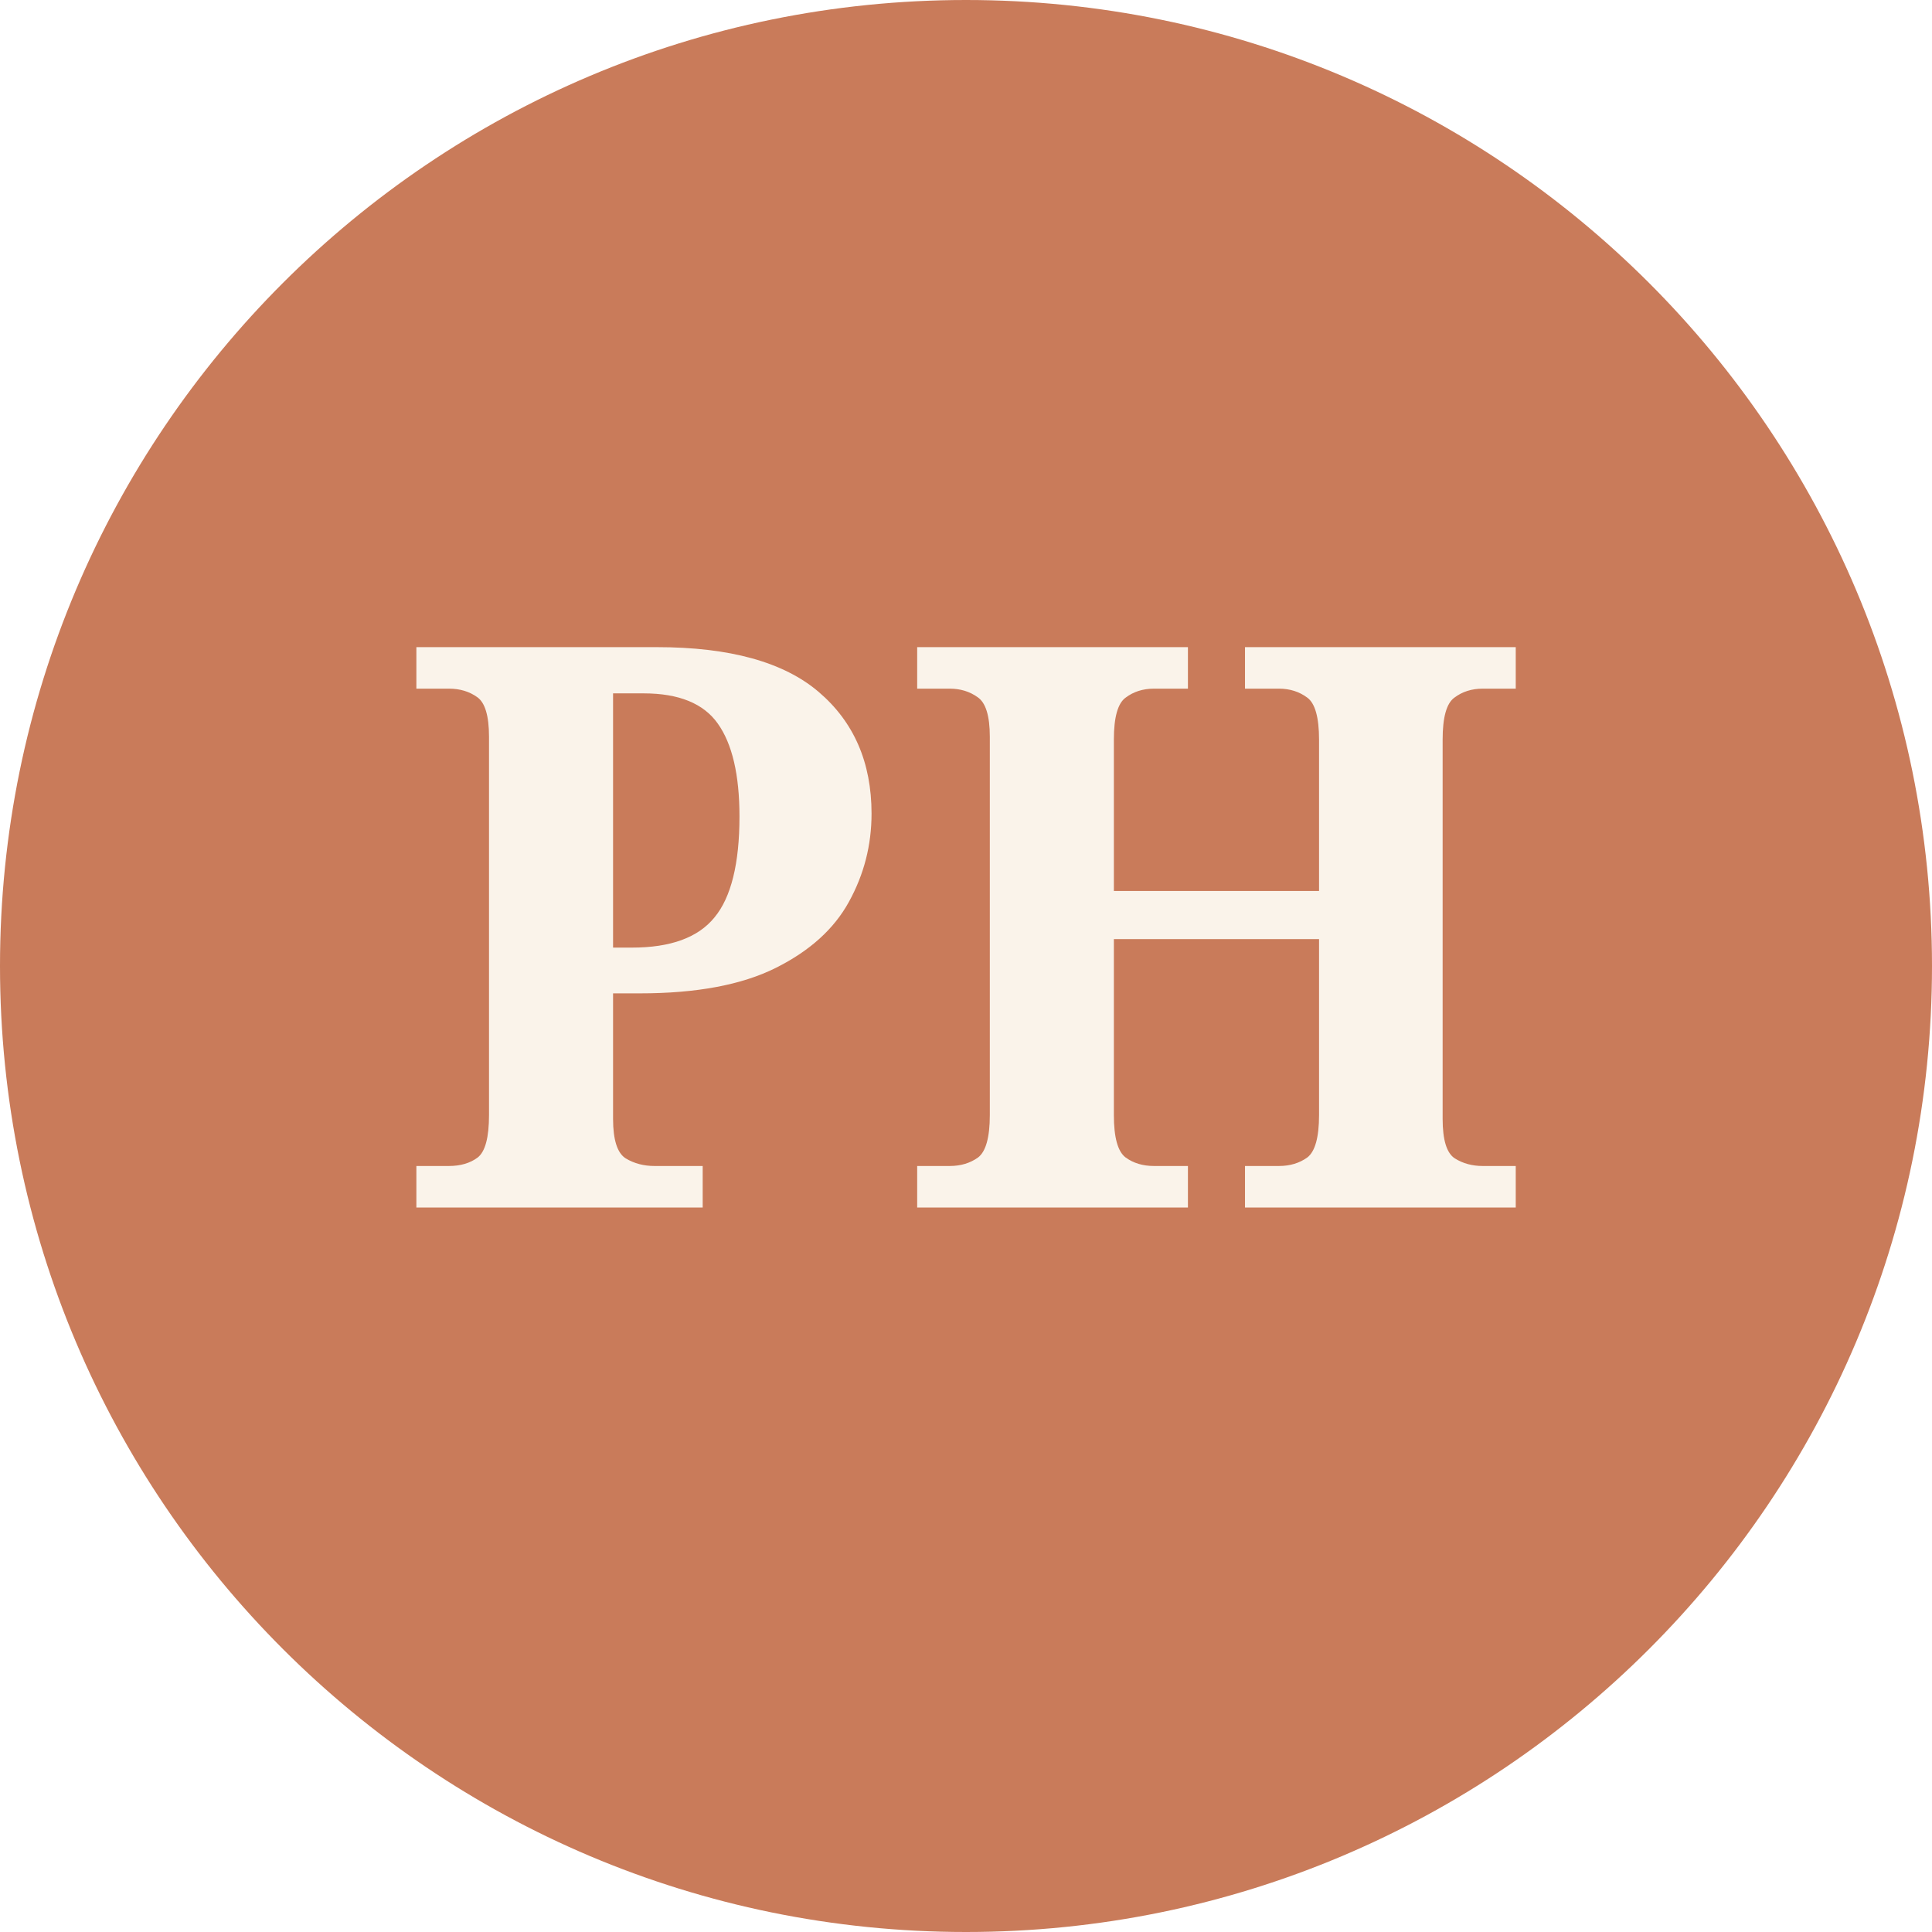
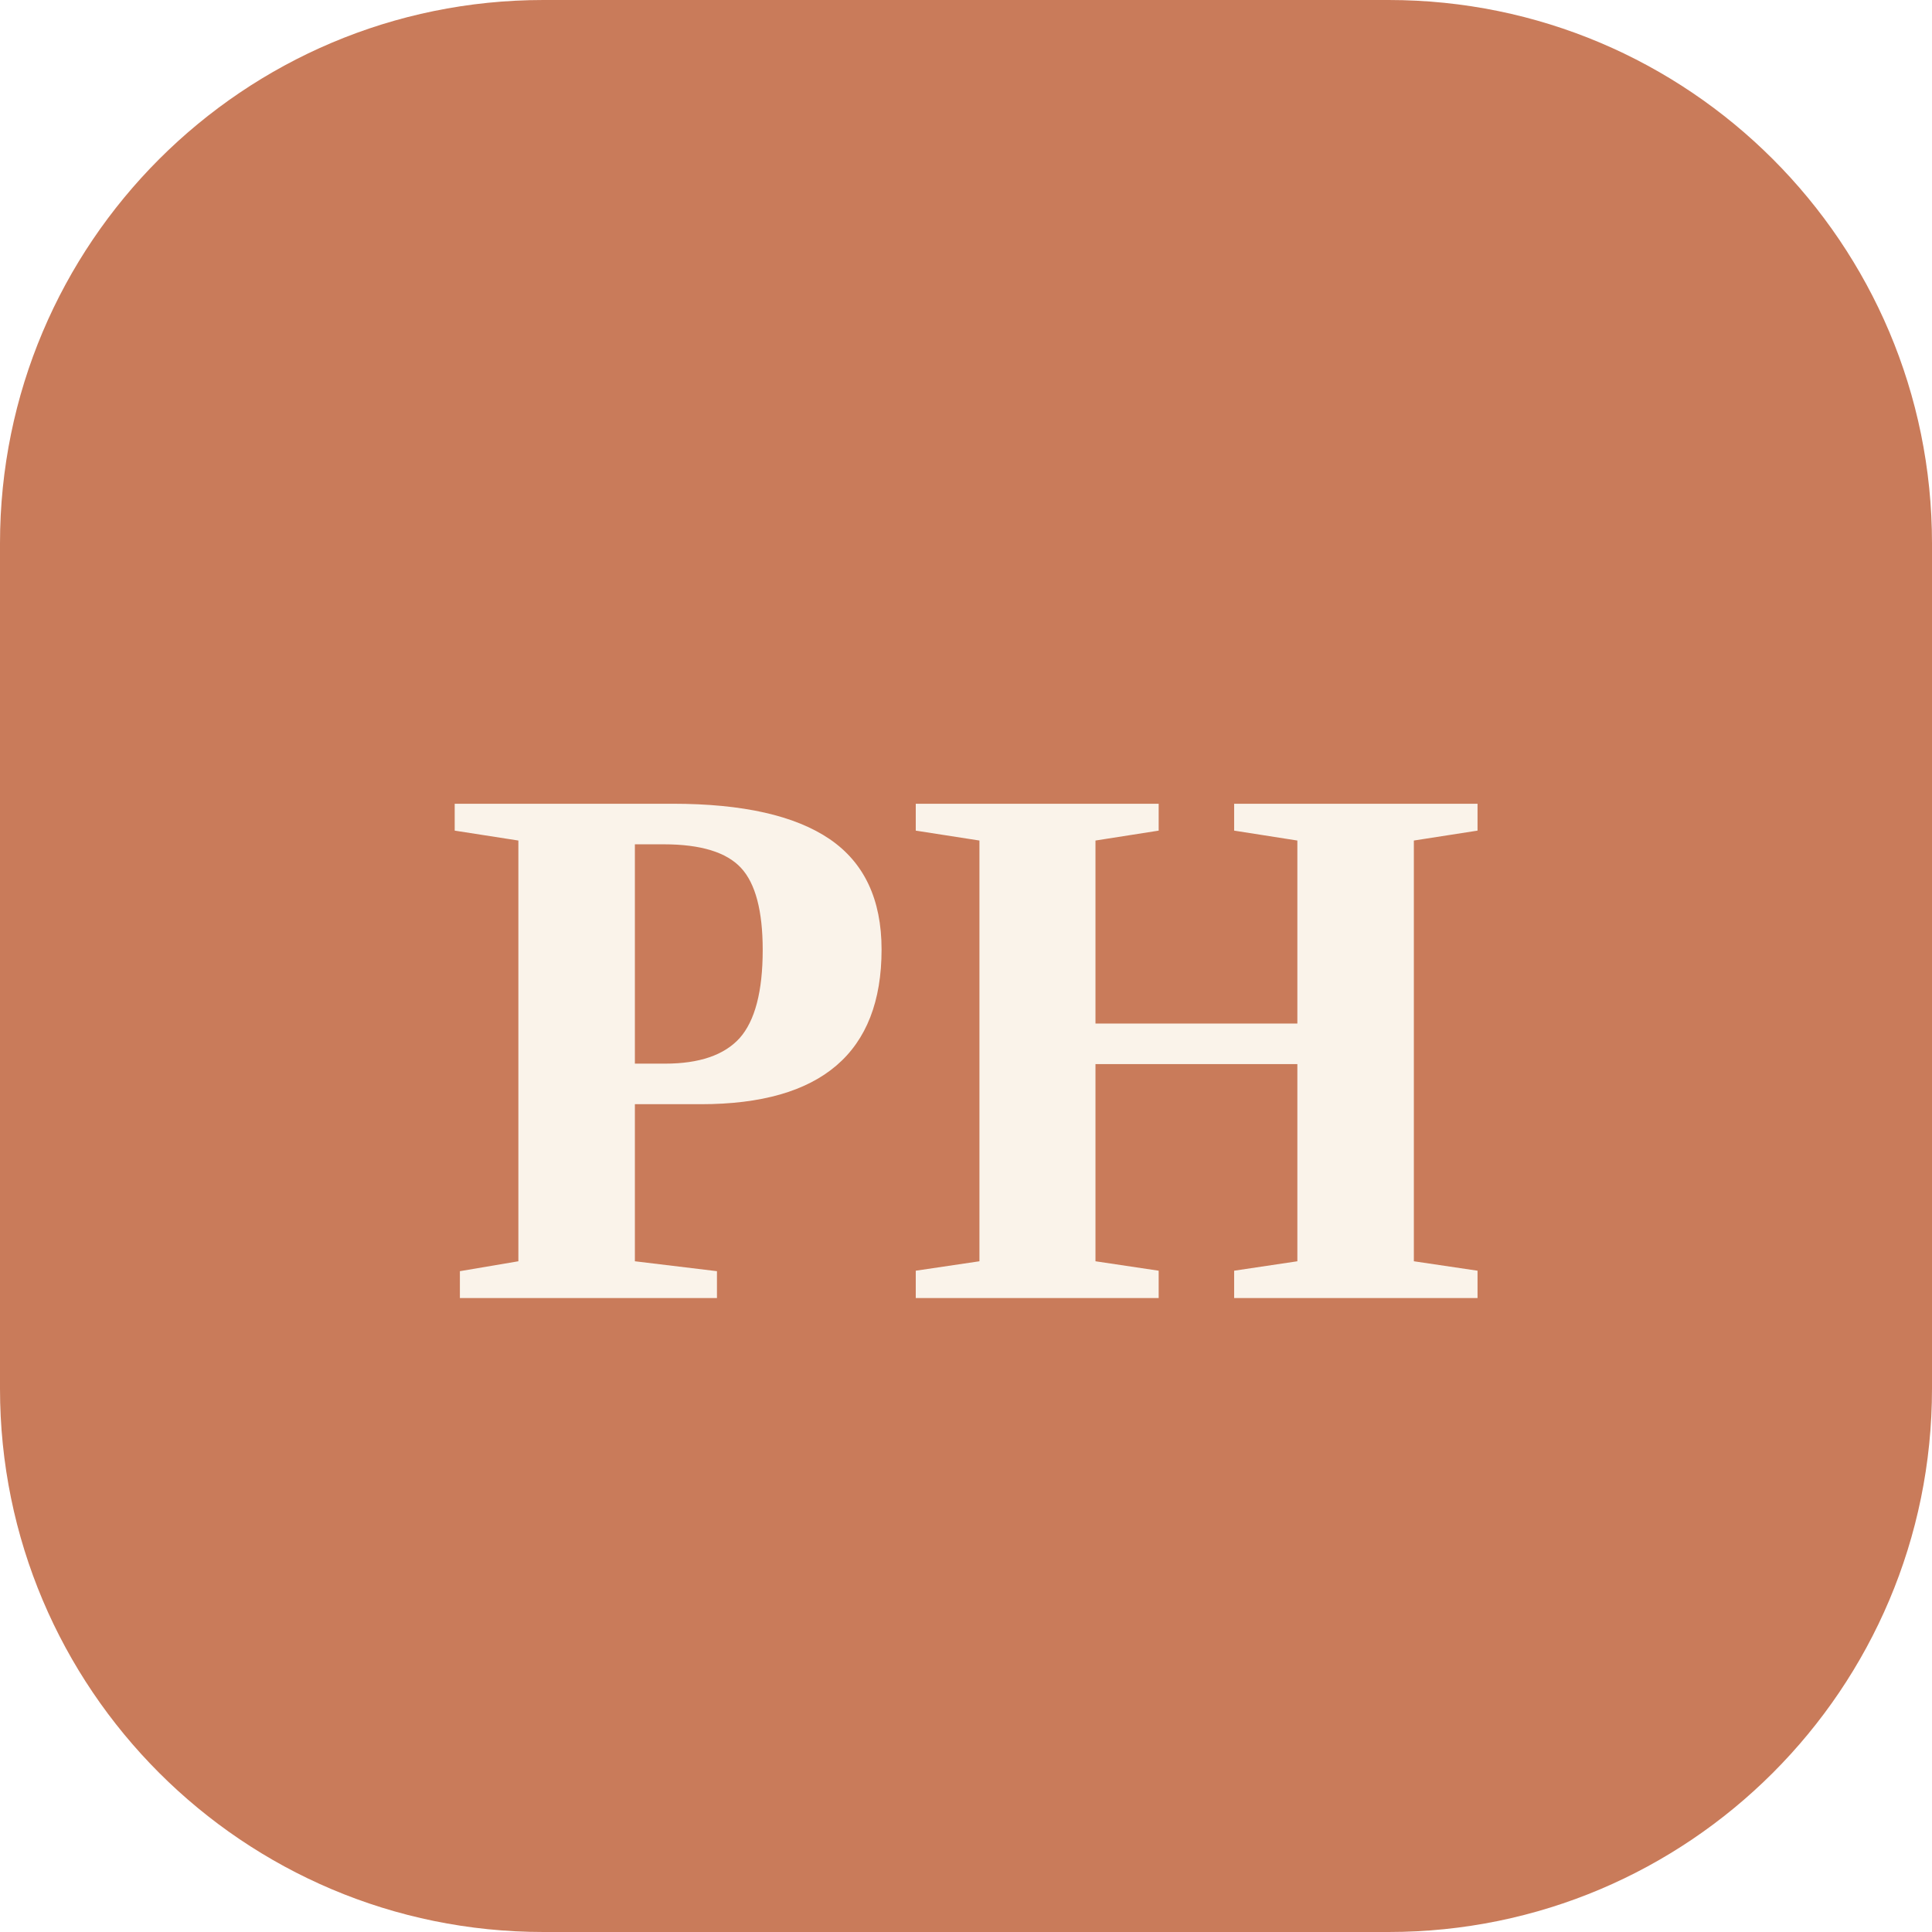
<svg xmlns="http://www.w3.org/2000/svg" viewBox="0 0 64 64">
-   <circle cx="32" cy="32" r="32" fill="#C97B5A" />
-   <text x="32" y="40" font-family="Georgia, serif" font-size="26" font-weight="600" fill="#FAF3EA" text-anchor="middle">PH</text>
+   <rect width="64" height="64" rx="18" fill="#C97B5A" />
+   <text x="32" y="43" font-family="Georgia, 'Times New Roman', serif" font-size="25" font-weight="700" fill="#FAF3EA" text-anchor="middle">PH</text>
</svg>
